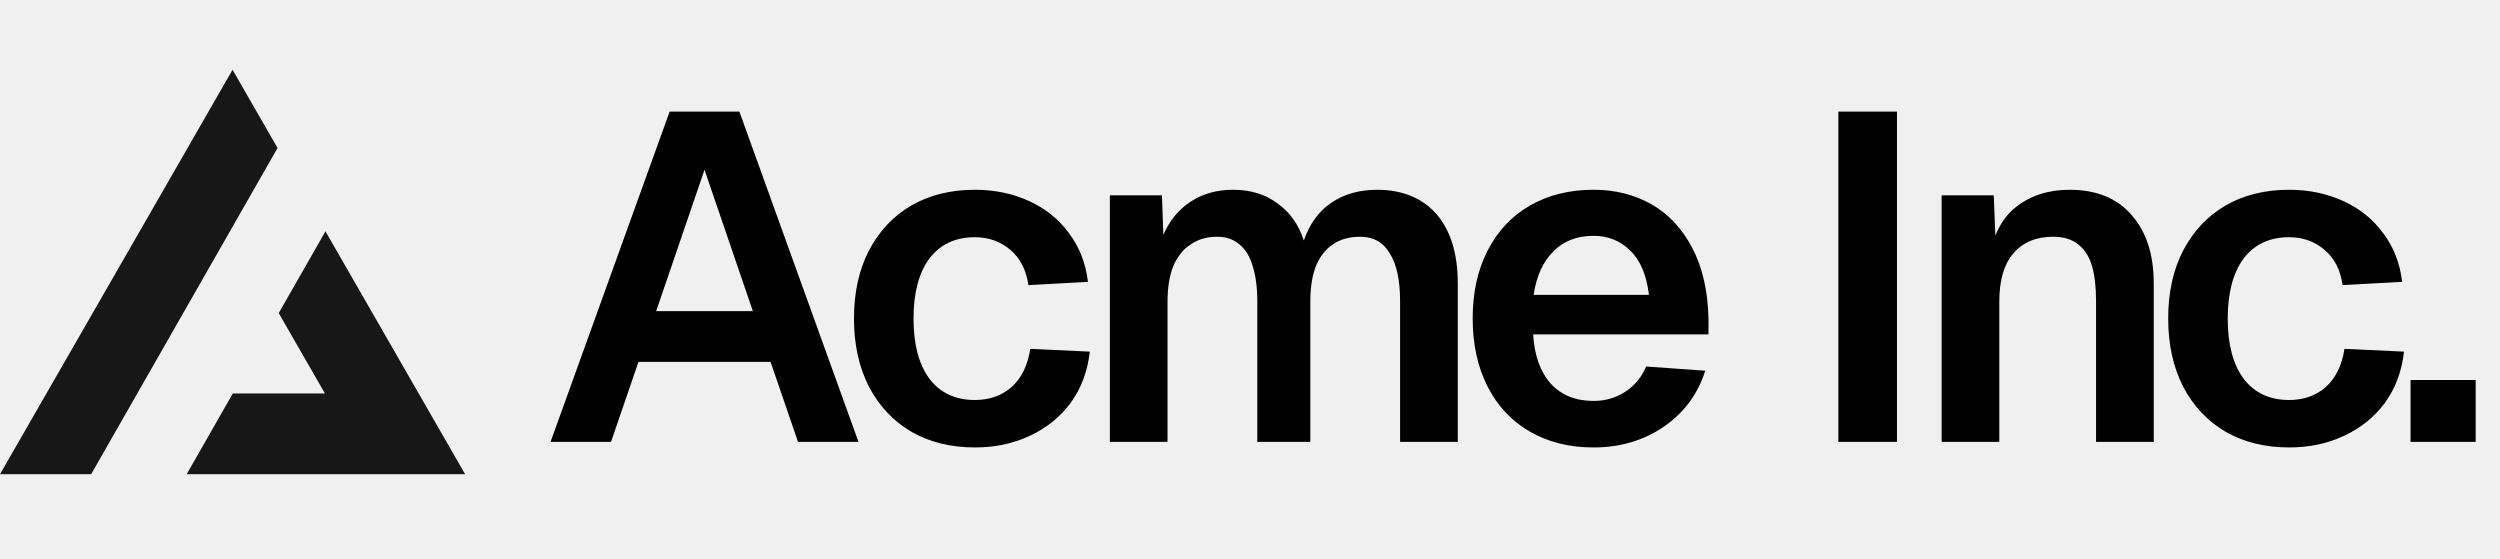
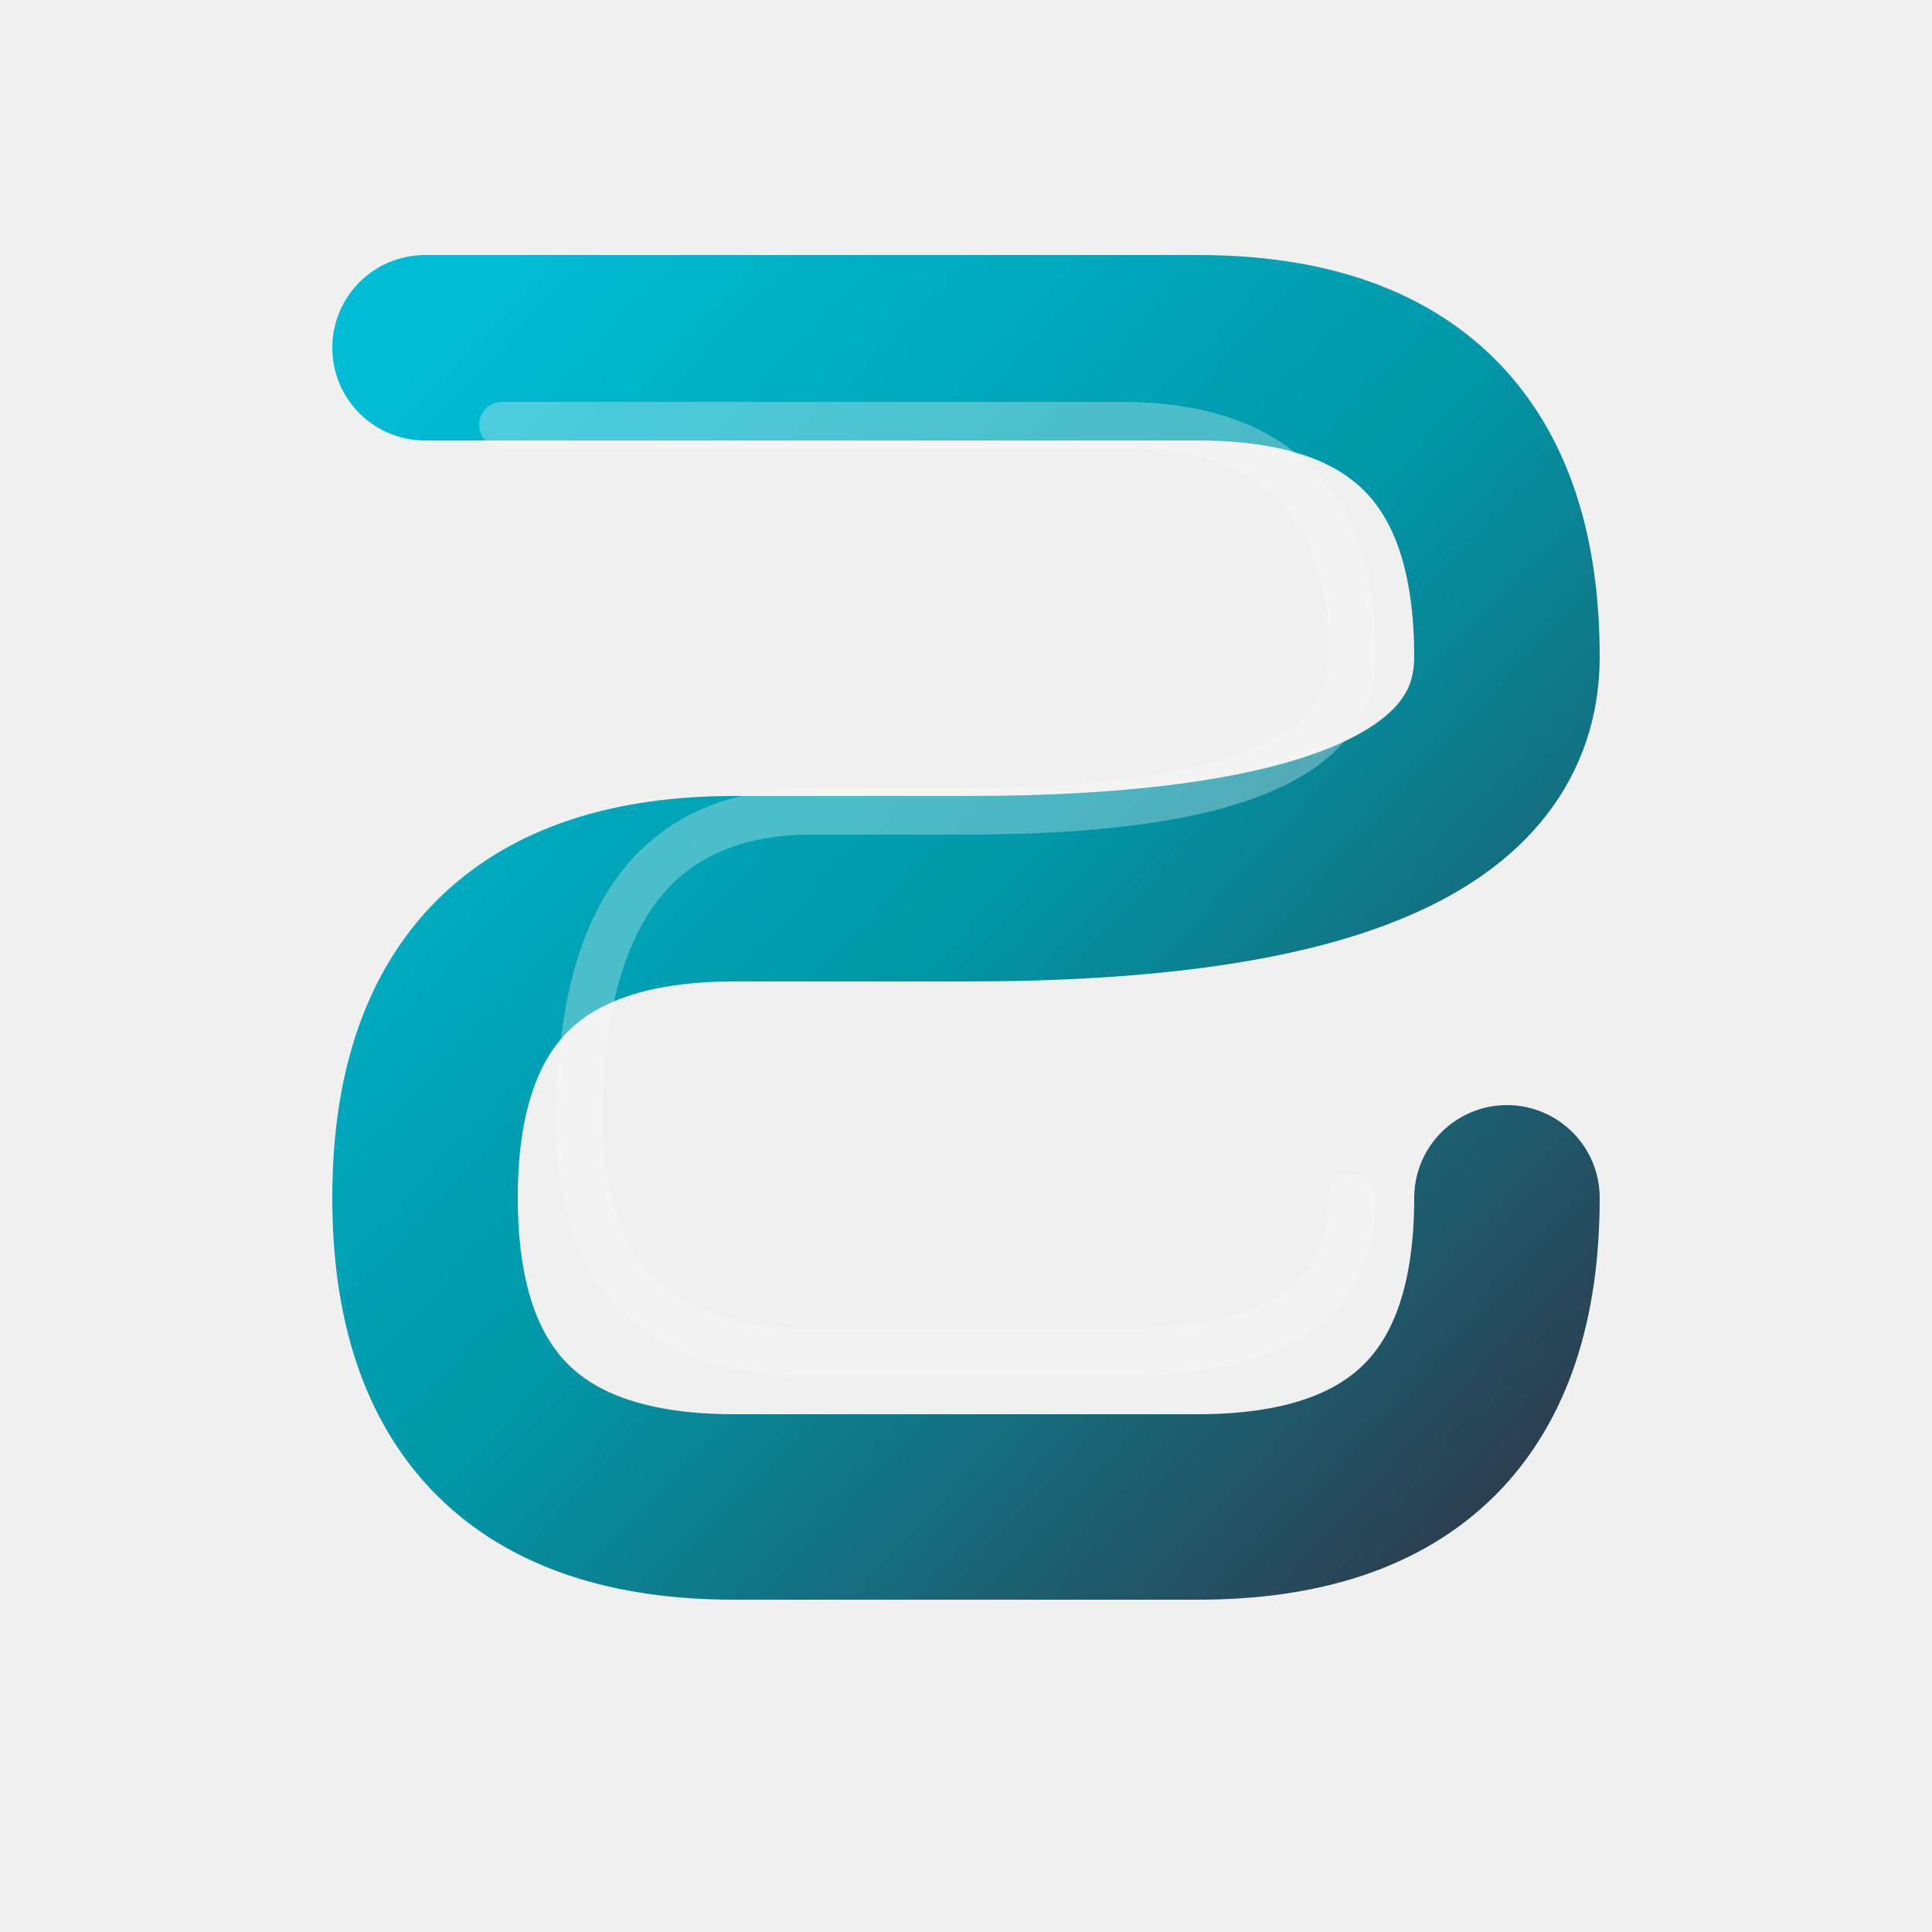
- <svg xmlns="http://www.w3.org/2000/svg" width="215" height="48" fill="none">
-   <path fill="#000" d="M57.588 9.6h6L73.828 38h-5.2l-2.36-6.88h-11.36L52.548 38h-5.2l10.24-28.4Zm7.16 17.16-4.16-12.16-4.16 12.16h8.32Zm23.694-2.24c-.186-1.307-.706-2.32-1.56-3.04-.853-.72-1.866-1.08-3.04-1.08-1.68 0-2.986.613-3.92 1.84-.906 1.227-1.36 2.947-1.36 5.16s.454 3.933 1.36 5.16c.934 1.227 2.24 1.84 3.92 1.84 1.254 0 2.307-.373 3.16-1.12.854-.773 1.387-1.867 1.6-3.28l5.12.24c-.186 1.68-.733 3.147-1.64 4.4-.906 1.227-2.08 2.173-3.52 2.84-1.413.667-2.986 1-4.72 1-2.08 0-3.906-.453-5.48-1.36-1.546-.907-2.76-2.2-3.64-3.88-.853-1.68-1.28-3.627-1.28-5.84 0-2.24.427-4.187 1.28-5.84.88-1.68 2.094-2.973 3.64-3.88 1.574-.907 3.4-1.36 5.48-1.36 1.68 0 3.227.32 4.64.96 1.414.64 2.56 1.56 3.44 2.76.907 1.2 1.454 2.6 1.64 4.2l-5.12.28Zm11.486-7.72.12 3.4c.534-1.227 1.307-2.173 2.32-2.84 1.04-.693 2.267-1.04 3.68-1.04 1.494 0 2.76.387 3.8 1.16 1.067.747 1.827 1.813 2.28 3.2.507-1.44 1.294-2.52 2.36-3.24 1.094-.747 2.414-1.12 3.96-1.12 1.414 0 2.64.307 3.68.92s1.84 1.52 2.4 2.72c.56 1.2.84 2.667.84 4.4V38h-4.96V25.92c0-1.813-.293-3.187-.88-4.12-.56-.96-1.413-1.44-2.56-1.44-.906 0-1.68.213-2.32.64-.64.427-1.133 1.053-1.48 1.88-.32.827-.48 1.84-.48 3.04V38h-4.56V25.92c0-1.2-.133-2.213-.4-3.04-.24-.827-.626-1.453-1.16-1.88-.506-.427-1.133-.64-1.88-.64-.906 0-1.68.227-2.32.68-.64.427-1.133 1.053-1.48 1.88-.32.827-.48 1.827-.48 3V38h-4.96V16.8h4.48Zm26.723 10.6c0-2.24.427-4.187 1.28-5.84.854-1.68 2.067-2.973 3.64-3.88 1.574-.907 3.4-1.36 5.48-1.36 1.84 0 3.494.413 4.96 1.24 1.467.827 2.64 2.08 3.52 3.76.88 1.653 1.347 3.693 1.4 6.12v1.32h-15.08c.107 1.813.614 3.227 1.52 4.24.907.987 2.134 1.48 3.68 1.48.987 0 1.88-.253 2.68-.76a4.803 4.803 0 0 0 1.84-2.2l5.08.36c-.64 2.027-1.84 3.64-3.6 4.84-1.733 1.173-3.733 1.76-6 1.76-2.08 0-3.906-.453-5.48-1.36-1.573-.907-2.786-2.2-3.64-3.88-.853-1.68-1.28-3.627-1.28-5.84Zm15.16-2.04c-.213-1.733-.76-3.013-1.64-3.84-.853-.827-1.893-1.24-3.12-1.24-1.44 0-2.6.453-3.48 1.36-.88.88-1.44 2.12-1.68 3.72h9.92ZM163.139 9.6V38h-5.04V9.6h5.04Zm8.322 7.2.24 5.88-.64-.36c.32-2.053 1.094-3.56 2.32-4.52 1.254-.987 2.787-1.48 4.6-1.48 2.32 0 4.107.733 5.36 2.2 1.254 1.44 1.88 3.387 1.88 5.84V38h-4.96V25.92c0-1.253-.12-2.28-.36-3.08-.24-.8-.64-1.413-1.2-1.84-.533-.427-1.253-.64-2.16-.64-1.44 0-2.573.48-3.4 1.44-.8.933-1.2 2.307-1.2 4.12V38h-4.96V16.8h4.48Zm30.003 7.72c-.186-1.307-.706-2.32-1.56-3.04-.853-.72-1.866-1.08-3.04-1.08-1.68 0-2.986.613-3.92 1.84-.906 1.227-1.36 2.947-1.36 5.16s.454 3.933 1.36 5.16c.934 1.227 2.24 1.84 3.92 1.84 1.254 0 2.307-.373 3.16-1.12.854-.773 1.387-1.867 1.6-3.28l5.12.24c-.186 1.68-.733 3.147-1.64 4.4-.906 1.227-2.08 2.173-3.52 2.84-1.413.667-2.986 1-4.72 1-2.08 0-3.906-.453-5.48-1.36-1.546-.907-2.76-2.2-3.64-3.88-.853-1.68-1.28-3.627-1.28-5.84 0-2.24.427-4.187 1.28-5.84.88-1.68 2.094-2.973 3.64-3.88 1.574-.907 3.4-1.36 5.48-1.36 1.68 0 3.227.32 4.64.96 1.414.64 2.56 1.56 3.44 2.76.907 1.2 1.454 2.6 1.64 4.2l-5.12.28Zm11.443 8.16V38h-5.6v-5.32h5.6Z" />
-   <path fill="#171717" fill-rule="evenodd" d="m7.839 40.783 16.03-28.054L20 6 0 40.783h7.839Zm8.214 0H40L27.99 19.894l-4.02 7.032 3.976 6.914H20.02l-3.967 6.943Z" clip-rule="evenodd" />
+ <svg xmlns="http://www.w3.org/2000/svg" viewBox="0 0 100 100">
+   <defs>
+     <linearGradient id="grad1" x1="0%" y1="0%" x2="100%" y2="100%">
+       <stop offset="0%" style="stop-color:#00bcd4;stop-opacity:1" />
+       <stop offset="50%" style="stop-color:#0097a7;stop-opacity:1" />
+       <stop offset="100%" style="stop-color:#2c3e50;stop-opacity:1" />
+     </linearGradient>
+   </defs>
+   <g transform="translate(10,10) scale(0.8)">
+     <path d="M15 10 L65 10 Q85 10 85 30 Q85 45 50 45 L35 45 Q15 45 15 65 Q15 85 35 85 L65 85 Q85 85 85 65" fill="none" stroke="url(#grad1)" stroke-width="12" stroke-linecap="round" />
+     <path d="M20 15 L60 15 Q75 15 75 30 Q75 40 50 40 L40 40 Q25 40 25 60 Q25 75 40 75 L60 75 Q75 75 75 65" fill="none" stroke="#ffffff" stroke-width="3" stroke-linecap="round" opacity="0.3" />
+   </g>
</svg>
